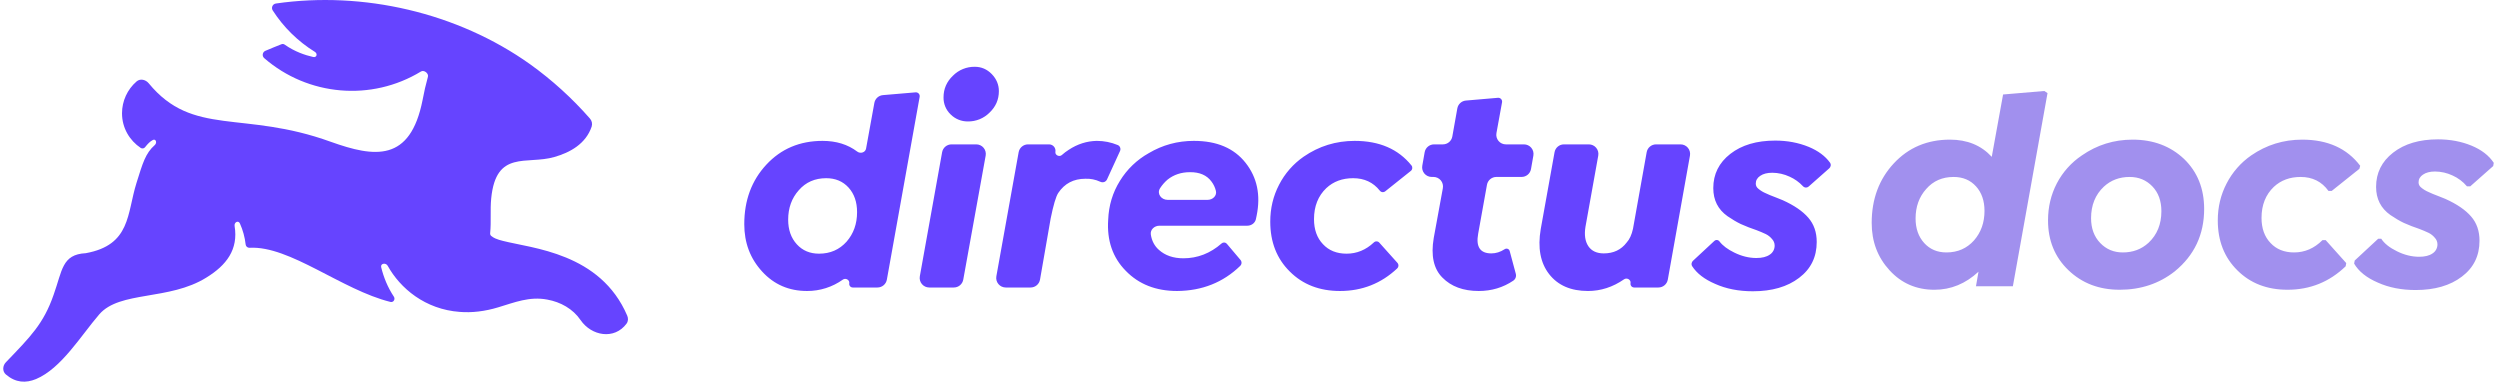
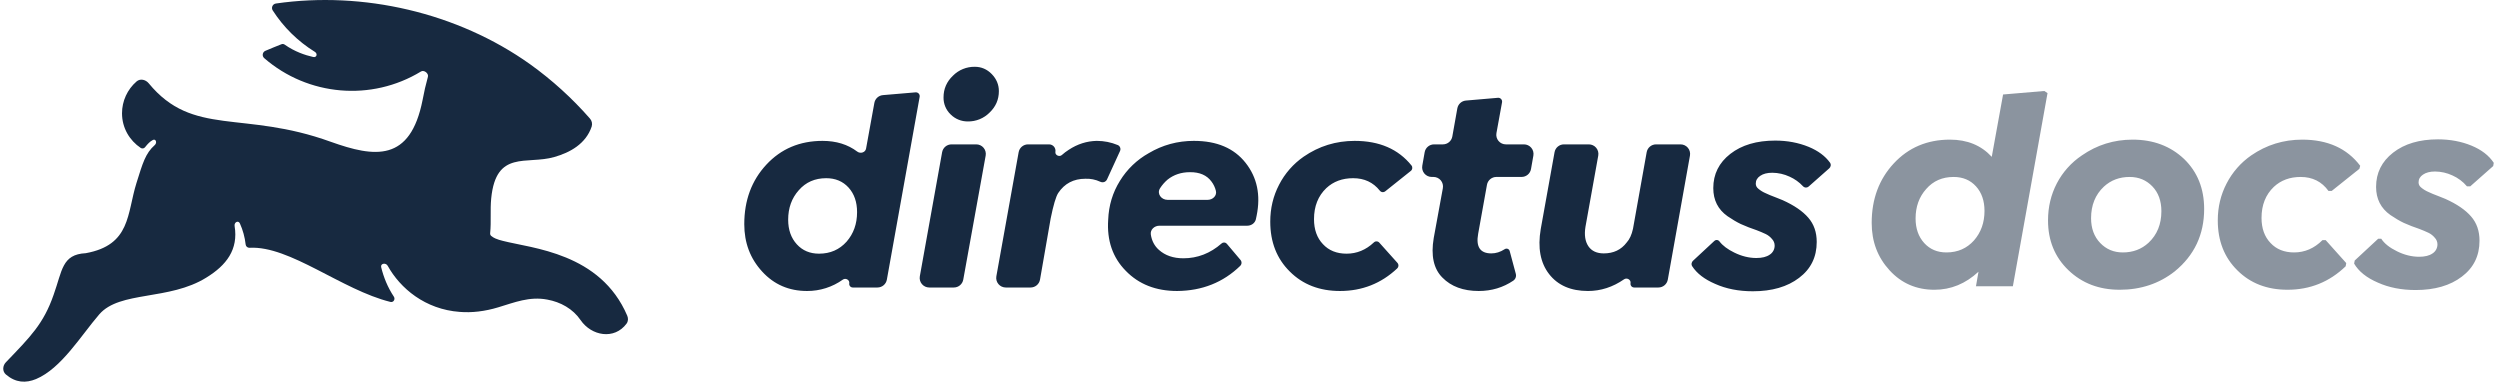
<svg xmlns="http://www.w3.org/2000/svg" width="262" height="40" fill="none">
-   <path fill-rule="evenodd" clip-rule="evenodd" d="M52.694 25.242a4.778 4.778 0 01-.785-.253 1.829 1.829 0 01-.433-.266.322.322 0 01-.107-.282c.122-1.272-.012-2.394.11-3.655.506-5.115 3.722-3.495 6.608-4.33 1.658-.467 3.315-1.386 3.921-3.194a.876.876 0 00-.194-.852 37.06 37.06 0 00-6.259-5.678C47.93 1.303 38.019-.95 28.918.368a.473.473 0 00-.337.725 14.024 14.024 0 004.417 4.342c.317.196.19.62-.174.538-.855-.191-1.954-.565-2.987-1.295a.36.36 0 00-.342-.042c-.462.184-1.129.45-1.68.688a.458.458 0 00-.121.772c4.571 3.963 11.221 4.565 16.429 1.394.317-.193.825.204.722.561a27.767 27.767 0 00-.558 2.429c-1.291 6.533-5.014 6.026-9.622 4.38-9.209-3.337-14.433-.487-19.078-6.129-.322-.392-.89-.528-1.274-.195a4.413 4.413 0 00-1.526 3.337c0 1.534.792 2.848 1.966 3.634a.337.337 0 00.451-.082c.286-.362.52-.602.812-.753.319-.166.474.29.205.528-.987.874-1.27 1.914-1.914 3.965-1.013 3.216-.583 6.508-5.318 7.369-2.507.126-2.456 1.823-3.368 4.355-1.058 3.056-2.443 4.41-5.007 7.08-.35.366-.38.95.005 1.278 1.024.873 2.08.921 3.154.48 2.659-1.115 4.71-4.559 6.634-6.787 2.152-2.481 7.318-1.418 11.217-3.849 2.104-1.29 3.367-2.937 2.963-5.404-.065-.398.39-.636.555-.269.313.698.518 1.442.603 2.21.023.202.203.351.405.34 4.22-.238 9.675 4.416 14.773 5.675.31.076.531-.282.356-.549a9.412 9.412 0 01-.816-1.522A10.321 10.321 0 0139.947 28c-.094-.396.485-.503.683-.146 1.307 2.357 3.92 4.57 7.558 4.834 1.24.101 2.608-.05 4.026-.481 1.696-.507 3.266-1.165 5.14-.81 1.392.253 2.684.962 3.494 2.152 1.137 1.658 3.537 2.097 4.817.364.174-.236.188-.55.073-.82-2.816-6.603-9.969-7.056-13.043-7.85z" fill="#6644ff" />
-   <path d="M91.633 10.785a1 1 0 01.9-.817l3.42-.29a.4.4 0 01.427.469l-3.437 19.16a1 1 0 01-.985.823H89.37a.373.373 0 01-.367-.436c.061-.352-.376-.598-.668-.393a6.411 6.411 0 01-3.758 1.195c-1.894 0-3.462-.679-4.702-2.036C78.625 27.102 78 25.447 78 23.494c0-2.5.772-4.58 2.314-6.24 1.543-1.66 3.506-2.49 5.89-2.49 1.434 0 2.647.375 3.637 1.124.33.25.848.094.922-.312l.87-4.79zm-5.796 15.8c1.172 0 2.134-.42 2.886-1.26.732-.84 1.098-1.87 1.098-3.09 0-1.065-.298-1.924-.893-2.579-.596-.654-1.377-.981-2.344-.981-1.182 0-2.139.42-2.871 1.26-.742.83-1.113 1.86-1.113 3.09 0 1.055.302 1.915.908 2.579.596.654 1.372.981 2.329.981zM101.43 12.727a2.513 2.513 0 01-1.801-.732 2.408 2.408 0 01-.747-1.787c0-.889.327-1.646.981-2.27a3.158 3.158 0 012.3-.938c.683 0 1.274.254 1.772.762.498.517.747 1.113.747 1.787 0 .879-.322 1.626-.966 2.241a3.143 3.143 0 01-2.286.938zm-.481 16.58a1 1 0 01-.984.823h-2.583a1 1 0 01-.984-1.177l2.336-13a1 1 0 01.984-.823h2.596a1 1 0 01.984 1.178l-2.349 13zM117.141 15.2c.114.048.201.14.247.254a.474.474 0 01-.009.373l-1.368 2.985a.498.498 0 01-.223.235.548.548 0 01-.486-.002 3.358 3.358 0 00-1.559-.312c-1.231 0-2.178.498-2.842 1.494-.244.381-.508 1.27-.791 2.667l-1.116 6.407a1 1 0 01-.985.829h-2.607a1 1 0 01-.984-1.177l2.336-13a1 1 0 01.984-.823h2.206c.416 0 .732.374.662.785-.058.341.412.565.671.335a5.75 5.75 0 01.723-.549c.918-.605 1.899-.918 2.944-.937.757 0 1.49.145 2.197.437zM125.132 14.764c2.393 0 4.195.766 5.405 2.3 1.211 1.533 1.597 3.378 1.158 5.537-.02.125-.047.257-.083.394-.103.404-.486.66-.903.66h-9.201c-.525 0-.981.41-.901.93.102.66.385 1.196.848 1.604.655.586 1.509.88 2.564.88 1.487 0 2.823-.52 4.007-1.558a.38.38 0 01.545.036l1.435 1.697a.455.455 0 01.101.369.442.442 0 01-.128.246c-1.788 1.739-3.995 2.618-6.619 2.637-2.217 0-4.009-.703-5.376-2.11-1.377-1.396-1.992-3.183-1.846-5.36.059-1.495.469-2.852 1.231-4.073a8.275 8.275 0 013.017-2.9c1.445-.86 3.027-1.29 4.746-1.29zm-3.556 4.96c-.366.562.117 1.221.788 1.221h4.192c.532 0 .995-.425.87-.942a2.63 2.63 0 00-.463-.977c-.488-.664-1.24-.99-2.256-.981-.908 0-1.689.259-2.343.776a4.19 4.19 0 00-.788.902zM140.433 30.496c-2.149 0-3.902-.679-5.259-2.036-1.367-1.348-2.051-3.09-2.051-5.23 0-1.396.308-2.685.923-3.867a8.05 8.05 0 012.578-2.944c1.602-1.104 3.384-1.655 5.347-1.655 2.588 0 4.573.86 5.955 2.58a.407.407 0 01-.068.564l-2.689 2.146a.394.394 0 01-.244.086.412.412 0 01-.321-.16c-.692-.87-1.624-1.305-2.794-1.305-1.133 0-2.071.346-2.813 1.04-.859.82-1.289 1.904-1.289 3.252 0 1.094.313 1.968.938 2.622.615.664 1.44.996 2.475.996 1.073 0 2.025-.392 2.858-1.176a.394.394 0 01.57.017l1.9 2.12a.422.422 0 01.101.354.412.412 0 01-.123.23c-1.679 1.578-3.677 2.366-5.994 2.366zM160.449 17.716a1 1 0 01-.985.827h-2.645c-.484 0-.899.347-.985.823l-.921 5.124c-.254 1.377.205 2.066 1.377 2.066.487 0 .952-.146 1.395-.438a.355.355 0 01.382-.013.33.33 0 01.147.197l.643 2.395a.665.665 0 01-.062.497.629.629 0 01-.197.216c-1.073.724-2.282 1.086-3.626 1.086-1.621 0-2.891-.469-3.809-1.406-.918-.918-1.221-2.3-.908-4.146l.956-5.221a1 1 0 00-.984-1.18h-.187a1 1 0 01-.985-1.173l.249-1.413a1 1 0 01.985-.827h.93c.485 0 .9-.348.984-.825l.525-2.946a1 1 0 01.899-.821l3.361-.289a.401.401 0 01.427.468l-.588 3.234a1 1 0 00.984 1.179h1.902a1 1 0 01.985 1.173l-.249 1.413zM171.137 23.977l1.434-8.023a1 1 0 01.985-.824h2.568a1 1 0 01.984 1.176l-2.323 13a1 1 0 01-.985.824h-2.541a.384.384 0 01-.378-.452c.064-.36-.378-.615-.679-.407-1.18.817-2.44 1.225-3.782 1.225-1.797 0-3.155-.59-4.073-1.772-.918-1.182-1.21-2.754-.878-4.717l1.448-8.054a1 1 0 01.984-.823h2.612a1 1 0 01.984 1.177l-1.341 7.466c-.137.85-.034 1.528.308 2.036.341.498.879.747 1.611.747 1.025 0 1.826-.381 2.402-1.143.303-.332.523-.81.66-1.436zM183.698 30.525c-1.485 0-2.803-.258-3.955-.776-1.111-.477-1.911-1.092-2.4-1.845a.433.433 0 01-.06-.317c.018-.099.068-.19.142-.258l2.248-2.088a.345.345 0 01.234-.092c.117 0 .224.06.295.153.331.436.847.824 1.548 1.166.771.38 1.543.571 2.314.571.606 0 1.074-.117 1.406-.352a1.11 1.11 0 00.513-.966.986.986 0 00-.278-.674 1.95 1.95 0 00-.645-.513 12.869 12.869 0 00-.967-.41 17.498 17.498 0 01-1.655-.644c-.43-.206-.893-.479-1.392-.82-.996-.704-1.494-1.685-1.494-2.945 0-1.465.596-2.661 1.787-3.589 1.192-.928 2.759-1.392 4.703-1.392 1.269 0 2.441.22 3.515.66.985.41 1.727.96 2.227 1.652a.431.431 0 01.071.328.46.46 0 01-.148.265l-2.164 1.913a.416.416 0 01-.275.104.44.44 0 01-.322-.145 4.263 4.263 0 00-1.396-.997 4.378 4.378 0 00-1.816-.41c-.527 0-.947.107-1.26.322-.312.205-.469.478-.469.82 0 .215.093.396.279.542.234.195.493.352.776.469.049.02.191.083.425.19.244.098.469.186.674.264.263.107.483.195.659.264 1.211.546 2.109 1.162 2.695 1.845.586.674.879 1.519.879 2.535 0 1.581-.615 2.836-1.846 3.764-1.23.938-2.846 1.406-4.848 1.406z" fill="#6644ff" />
-   <g opacity=".5" fill="#4422dd">
+   <path fill-rule="evenodd" clip-rule="evenodd" d="M52.694 25.242a4.778 4.778 0 01-.785-.253 1.829 1.829 0 01-.433-.266.322.322 0 01-.107-.282c.122-1.272-.012-2.394.11-3.655.506-5.115 3.722-3.495 6.608-4.33 1.658-.467 3.315-1.386 3.921-3.194a.876.876 0 00-.194-.852 37.06 37.06 0 00-6.259-5.678C47.93 1.303 38.019-.95 28.918.368a.473.473 0 00-.337.725 14.024 14.024 0 004.417 4.342c.317.196.19.62-.174.538-.855-.191-1.954-.565-2.987-1.295a.36.36 0 00-.342-.042c-.462.184-1.129.45-1.68.688a.458.458 0 00-.121.772c4.571 3.963 11.221 4.565 16.429 1.394.317-.193.825.204.722.561a27.767 27.767 0 00-.558 2.429c-1.291 6.533-5.014 6.026-9.622 4.38-9.209-3.337-14.433-.487-19.078-6.129-.322-.392-.89-.528-1.274-.195a4.413 4.413 0 00-1.526 3.337c0 1.534.792 2.848 1.966 3.634a.337.337 0 00.451-.082c.286-.362.52-.602.812-.753.319-.166.474.29.205.528-.987.874-1.27 1.914-1.914 3.965-1.013 3.216-.583 6.508-5.318 7.369-2.507.126-2.456 1.823-3.368 4.355-1.058 3.056-2.443 4.41-5.007 7.08-.35.366-.38.95.005 1.278 1.024.873 2.08.921 3.154.48 2.659-1.115 4.71-4.559 6.634-6.787 2.152-2.481 7.318-1.418 11.217-3.849 2.104-1.29 3.367-2.937 2.963-5.404-.065-.398.39-.636.555-.269.313.698.518 1.442.603 2.21.023.202.203.351.405.34 4.22-.238 9.675 4.416 14.773 5.675.31.076.531-.282.356-.549a9.412 9.412 0 01-.816-1.522A10.321 10.321 0 0139.947 28c-.094-.396.485-.503.683-.146 1.307 2.357 3.92 4.57 7.558 4.834 1.24.101 2.608-.05 4.026-.481 1.696-.507 3.266-1.165 5.14-.81 1.392.253 2.684.962 3.494 2.152 1.137 1.658 3.537 2.097 4.817.364.174-.236.188-.55.073-.82-2.816-6.603-9.969-7.056-13.043-7.85z" fill="#172940" />
+   <path d="M91.633 10.785a1 1 0 01.9-.817l3.42-.29a.4.4 0 01.427.469l-3.437 19.16a1 1 0 01-.985.823H89.37a.373.373 0 01-.367-.436c.061-.352-.376-.598-.668-.393a6.411 6.411 0 01-3.758 1.195c-1.894 0-3.462-.679-4.702-2.036C78.625 27.102 78 25.447 78 23.494c0-2.5.772-4.58 2.314-6.24 1.543-1.66 3.506-2.49 5.89-2.49 1.434 0 2.647.375 3.637 1.124.33.25.848.094.922-.312l.87-4.79zm-5.796 15.8c1.172 0 2.134-.42 2.886-1.26.732-.84 1.098-1.87 1.098-3.09 0-1.065-.298-1.924-.893-2.579-.596-.654-1.377-.981-2.344-.981-1.182 0-2.139.42-2.871 1.26-.742.83-1.113 1.86-1.113 3.09 0 1.055.302 1.915.908 2.579.596.654 1.372.981 2.329.981zM101.43 12.727a2.513 2.513 0 01-1.801-.732 2.408 2.408 0 01-.747-1.787c0-.889.327-1.646.981-2.27a3.158 3.158 0 012.3-.938c.683 0 1.274.254 1.772.762.498.517.747 1.113.747 1.787 0 .879-.322 1.626-.966 2.241a3.143 3.143 0 01-2.286.938zm-.481 16.58a1 1 0 01-.984.823h-2.583a1 1 0 01-.984-1.177l2.336-13a1 1 0 01.984-.823h2.596a1 1 0 01.984 1.178l-2.349 13zM117.141 15.2c.114.048.201.14.247.254a.474.474 0 01-.009.373l-1.368 2.985a.498.498 0 01-.223.235.548.548 0 01-.486-.002 3.358 3.358 0 00-1.559-.312c-1.231 0-2.178.498-2.842 1.494-.244.381-.508 1.27-.791 2.667l-1.116 6.407a1 1 0 01-.985.829h-2.607a1 1 0 01-.984-1.177l2.336-13a1 1 0 01.984-.823h2.206c.416 0 .732.374.662.785-.058.341.412.565.671.335a5.75 5.75 0 01.723-.549c.918-.605 1.899-.918 2.944-.937.757 0 1.49.145 2.197.437zM125.132 14.764c2.393 0 4.195.766 5.405 2.3 1.211 1.533 1.597 3.378 1.158 5.537-.02.125-.047.257-.083.394-.103.404-.486.66-.903.66h-9.201c-.525 0-.981.41-.901.93.102.66.385 1.196.848 1.604.655.586 1.509.88 2.564.88 1.487 0 2.823-.52 4.007-1.558a.38.38 0 01.545.036l1.435 1.697a.455.455 0 01.101.369.442.442 0 01-.128.246c-1.788 1.739-3.995 2.618-6.619 2.637-2.217 0-4.009-.703-5.376-2.11-1.377-1.396-1.992-3.183-1.846-5.36.059-1.495.469-2.852 1.231-4.073a8.275 8.275 0 013.017-2.9c1.445-.86 3.027-1.29 4.746-1.29zm-3.556 4.96c-.366.562.117 1.221.788 1.221h4.192c.532 0 .995-.425.87-.942a2.63 2.63 0 00-.463-.977c-.488-.664-1.24-.99-2.256-.981-.908 0-1.689.259-2.343.776a4.19 4.19 0 00-.788.902zM140.433 30.496c-2.149 0-3.902-.679-5.259-2.036-1.367-1.348-2.051-3.09-2.051-5.23 0-1.396.308-2.685.923-3.867a8.05 8.05 0 012.578-2.944c1.602-1.104 3.384-1.655 5.347-1.655 2.588 0 4.573.86 5.955 2.58a.407.407 0 01-.068.564l-2.689 2.146a.394.394 0 01-.244.086.412.412 0 01-.321-.16c-.692-.87-1.624-1.305-2.794-1.305-1.133 0-2.071.346-2.813 1.04-.859.82-1.289 1.904-1.289 3.252 0 1.094.313 1.968.938 2.622.615.664 1.44.996 2.475.996 1.073 0 2.025-.392 2.858-1.176a.394.394 0 01.57.017l1.9 2.12a.422.422 0 01.101.354.412.412 0 01-.123.23c-1.679 1.578-3.677 2.366-5.994 2.366zM160.449 17.716a1 1 0 01-.985.827h-2.645c-.484 0-.899.347-.985.823l-.921 5.124c-.254 1.377.205 2.066 1.377 2.066.487 0 .952-.146 1.395-.438a.355.355 0 01.382-.013.33.33 0 01.147.197l.643 2.395a.665.665 0 01-.062.497.629.629 0 01-.197.216c-1.073.724-2.282 1.086-3.626 1.086-1.621 0-2.891-.469-3.809-1.406-.918-.918-1.221-2.3-.908-4.146l.956-5.221a1 1 0 00-.984-1.18h-.187a1 1 0 01-.985-1.173l.249-1.413a1 1 0 01.985-.827h.93c.485 0 .9-.348.984-.825l.525-2.946a1 1 0 01.899-.821l3.361-.289a.401.401 0 01.427.468l-.588 3.234a1 1 0 00.984 1.179h1.902a1 1 0 01.985 1.173l-.249 1.413zM171.137 23.977l1.434-8.023a1 1 0 01.985-.824h2.568a1 1 0 01.984 1.176l-2.323 13a1 1 0 01-.985.824h-2.541a.384.384 0 01-.378-.452c.064-.36-.378-.615-.679-.407-1.18.817-2.44 1.225-3.782 1.225-1.797 0-3.155-.59-4.073-1.772-.918-1.182-1.21-2.754-.878-4.717l1.448-8.054a1 1 0 01.984-.823h2.612a1 1 0 01.984 1.177l-1.341 7.466c-.137.85-.034 1.528.308 2.036.341.498.879.747 1.611.747 1.025 0 1.826-.381 2.402-1.143.303-.332.523-.81.66-1.436zM183.698 30.525c-1.485 0-2.803-.258-3.955-.776-1.111-.477-1.911-1.092-2.4-1.845a.433.433 0 01-.06-.317c.018-.099.068-.19.142-.258l2.248-2.088a.345.345 0 01.234-.092c.117 0 .224.06.295.153.331.436.847.824 1.548 1.166.771.38 1.543.571 2.314.571.606 0 1.074-.117 1.406-.352a1.11 1.11 0 00.513-.966.986.986 0 00-.278-.674 1.95 1.95 0 00-.645-.513 12.869 12.869 0 00-.967-.41 17.498 17.498 0 01-1.655-.644c-.43-.206-.893-.479-1.392-.82-.996-.704-1.494-1.685-1.494-2.945 0-1.465.596-2.661 1.787-3.589 1.192-.928 2.759-1.392 4.703-1.392 1.269 0 2.441.22 3.515.66.985.41 1.727.96 2.227 1.652a.431.431 0 01.071.328.46.46 0 01-.148.265l-2.164 1.913a.416.416 0 01-.275.104.44.44 0 01-.322-.145 4.263 4.263 0 00-1.396-.997 4.378 4.378 0 00-1.816-.41c-.527 0-.947.107-1.26.322-.312.205-.469.478-.469.82 0 .215.093.396.279.542.234.195.493.352.776.469.049.02.191.083.425.19.244.098.469.186.674.264.263.107.483.195.659.264 1.211.546 2.109 1.162 2.695 1.845.586.674.879 1.519.879 2.535 0 1.581-.615 2.836-1.846 3.764-1.23.938-2.846 1.406-4.848 1.406z" fill="#172940" />
+   <g opacity=".5" fill="#172940">
    <path d="M209.923 9.902l4.321-.366.337.22L210.948 30h-3.867l.264-1.523c-1.358 1.26-2.896 1.89-4.615 1.89-1.894 0-3.461-.68-4.702-2.037-1.25-1.357-1.875-3.013-1.875-4.966 0-2.5.772-4.58 2.315-6.24 1.543-1.66 3.506-2.49 5.888-2.49 1.817 0 3.277.6 4.38 1.802l1.187-6.534zm-5.933 16.553c1.172 0 2.134-.42 2.886-1.26.732-.84 1.099-1.87 1.099-3.09 0-1.065-.298-1.924-.894-2.579-.596-.654-1.377-.981-2.344-.981-1.181 0-2.138.42-2.871 1.26-.742.83-1.113 1.86-1.113 3.09 0 1.055.303 1.915.908 2.579.596.654 1.372.981 2.329.981zM222.133 30.366c-2.149 0-3.936-.683-5.362-2.05-1.425-1.368-2.138-3.106-2.138-5.215 0-1.407.307-2.7.922-3.882a7.951 7.951 0 012.623-2.93c1.591-1.104 3.364-1.655 5.317-1.655 2.168 0 3.965.674 5.391 2.021 1.406 1.358 2.109 3.106 2.109 5.244 0 2.686-1.03 4.869-3.091 6.548-1.631 1.28-3.555 1.92-5.771 1.92zm.337-3.91c1.064 0 1.962-.338 2.695-1.012.898-.84 1.348-1.943 1.348-3.31 0-1.074-.313-1.939-.938-2.593-.635-.664-1.431-.996-2.388-.996-1.064 0-1.963.337-2.695 1.01-.898.84-1.348 1.944-1.348 3.311 0 1.065.318 1.929.952 2.593.635.664 1.426.996 2.374.996zM239.733 30.366c-2.148 0-3.901-.678-5.259-2.036-1.367-1.348-2.051-3.09-2.051-5.23 0-1.396.308-2.685.923-3.867a8.059 8.059 0 012.578-2.944c1.602-1.104 3.384-1.655 5.347-1.655 2.666 0 4.692.913 6.079 2.739l-.088.322-2.9 2.315h-.337c-.703-.977-1.675-1.465-2.915-1.465-1.133 0-2.07.347-2.813 1.04-.859.82-1.289 1.904-1.289 3.252 0 1.094.313 1.968.938 2.622.615.664 1.44.996 2.475.996 1.124 0 2.115-.43 2.974-1.289h.337l2.153 2.402-.058.337c-1.699 1.64-3.731 2.461-6.094 2.461zM253.159 30.395c-1.485 0-2.803-.258-3.955-.776-1.182-.508-2.012-1.172-2.491-1.992l.059-.322 2.461-2.285h.322c.322.498.874.937 1.655 1.318.772.38 1.543.571 2.315.571.605 0 1.074-.117 1.406-.351a1.11 1.11 0 00.513-.967.983.983 0 00-.279-.674 1.935 1.935 0 00-.644-.513 12.869 12.869 0 00-.967-.41 17.365 17.365 0 01-1.655-.644c-.43-.206-.894-.479-1.392-.82-.996-.704-1.494-1.685-1.494-2.945 0-1.465.596-2.661 1.787-3.589 1.192-.928 2.759-1.392 4.702-1.392 1.27 0 2.442.22 3.516.66 1.055.44 1.831 1.04 2.329 1.801l-.059.337-2.402 2.124h-.351a4.24 4.24 0 00-1.524-1.142 4.38 4.38 0 00-1.816-.41c-.528 0-.948.107-1.26.322-.313.205-.469.478-.469.82 0 .215.093.396.279.542.234.195.493.352.776.469.049.02.19.083.425.19.244.098.468.186.674.264.263.108.483.195.659.264 1.211.547 2.109 1.162 2.695 1.845.586.674.879 1.519.879 2.535 0 1.582-.615 2.836-1.846 3.764-1.23.938-2.846 1.406-4.848 1.406z" />
  </g>
</svg>
